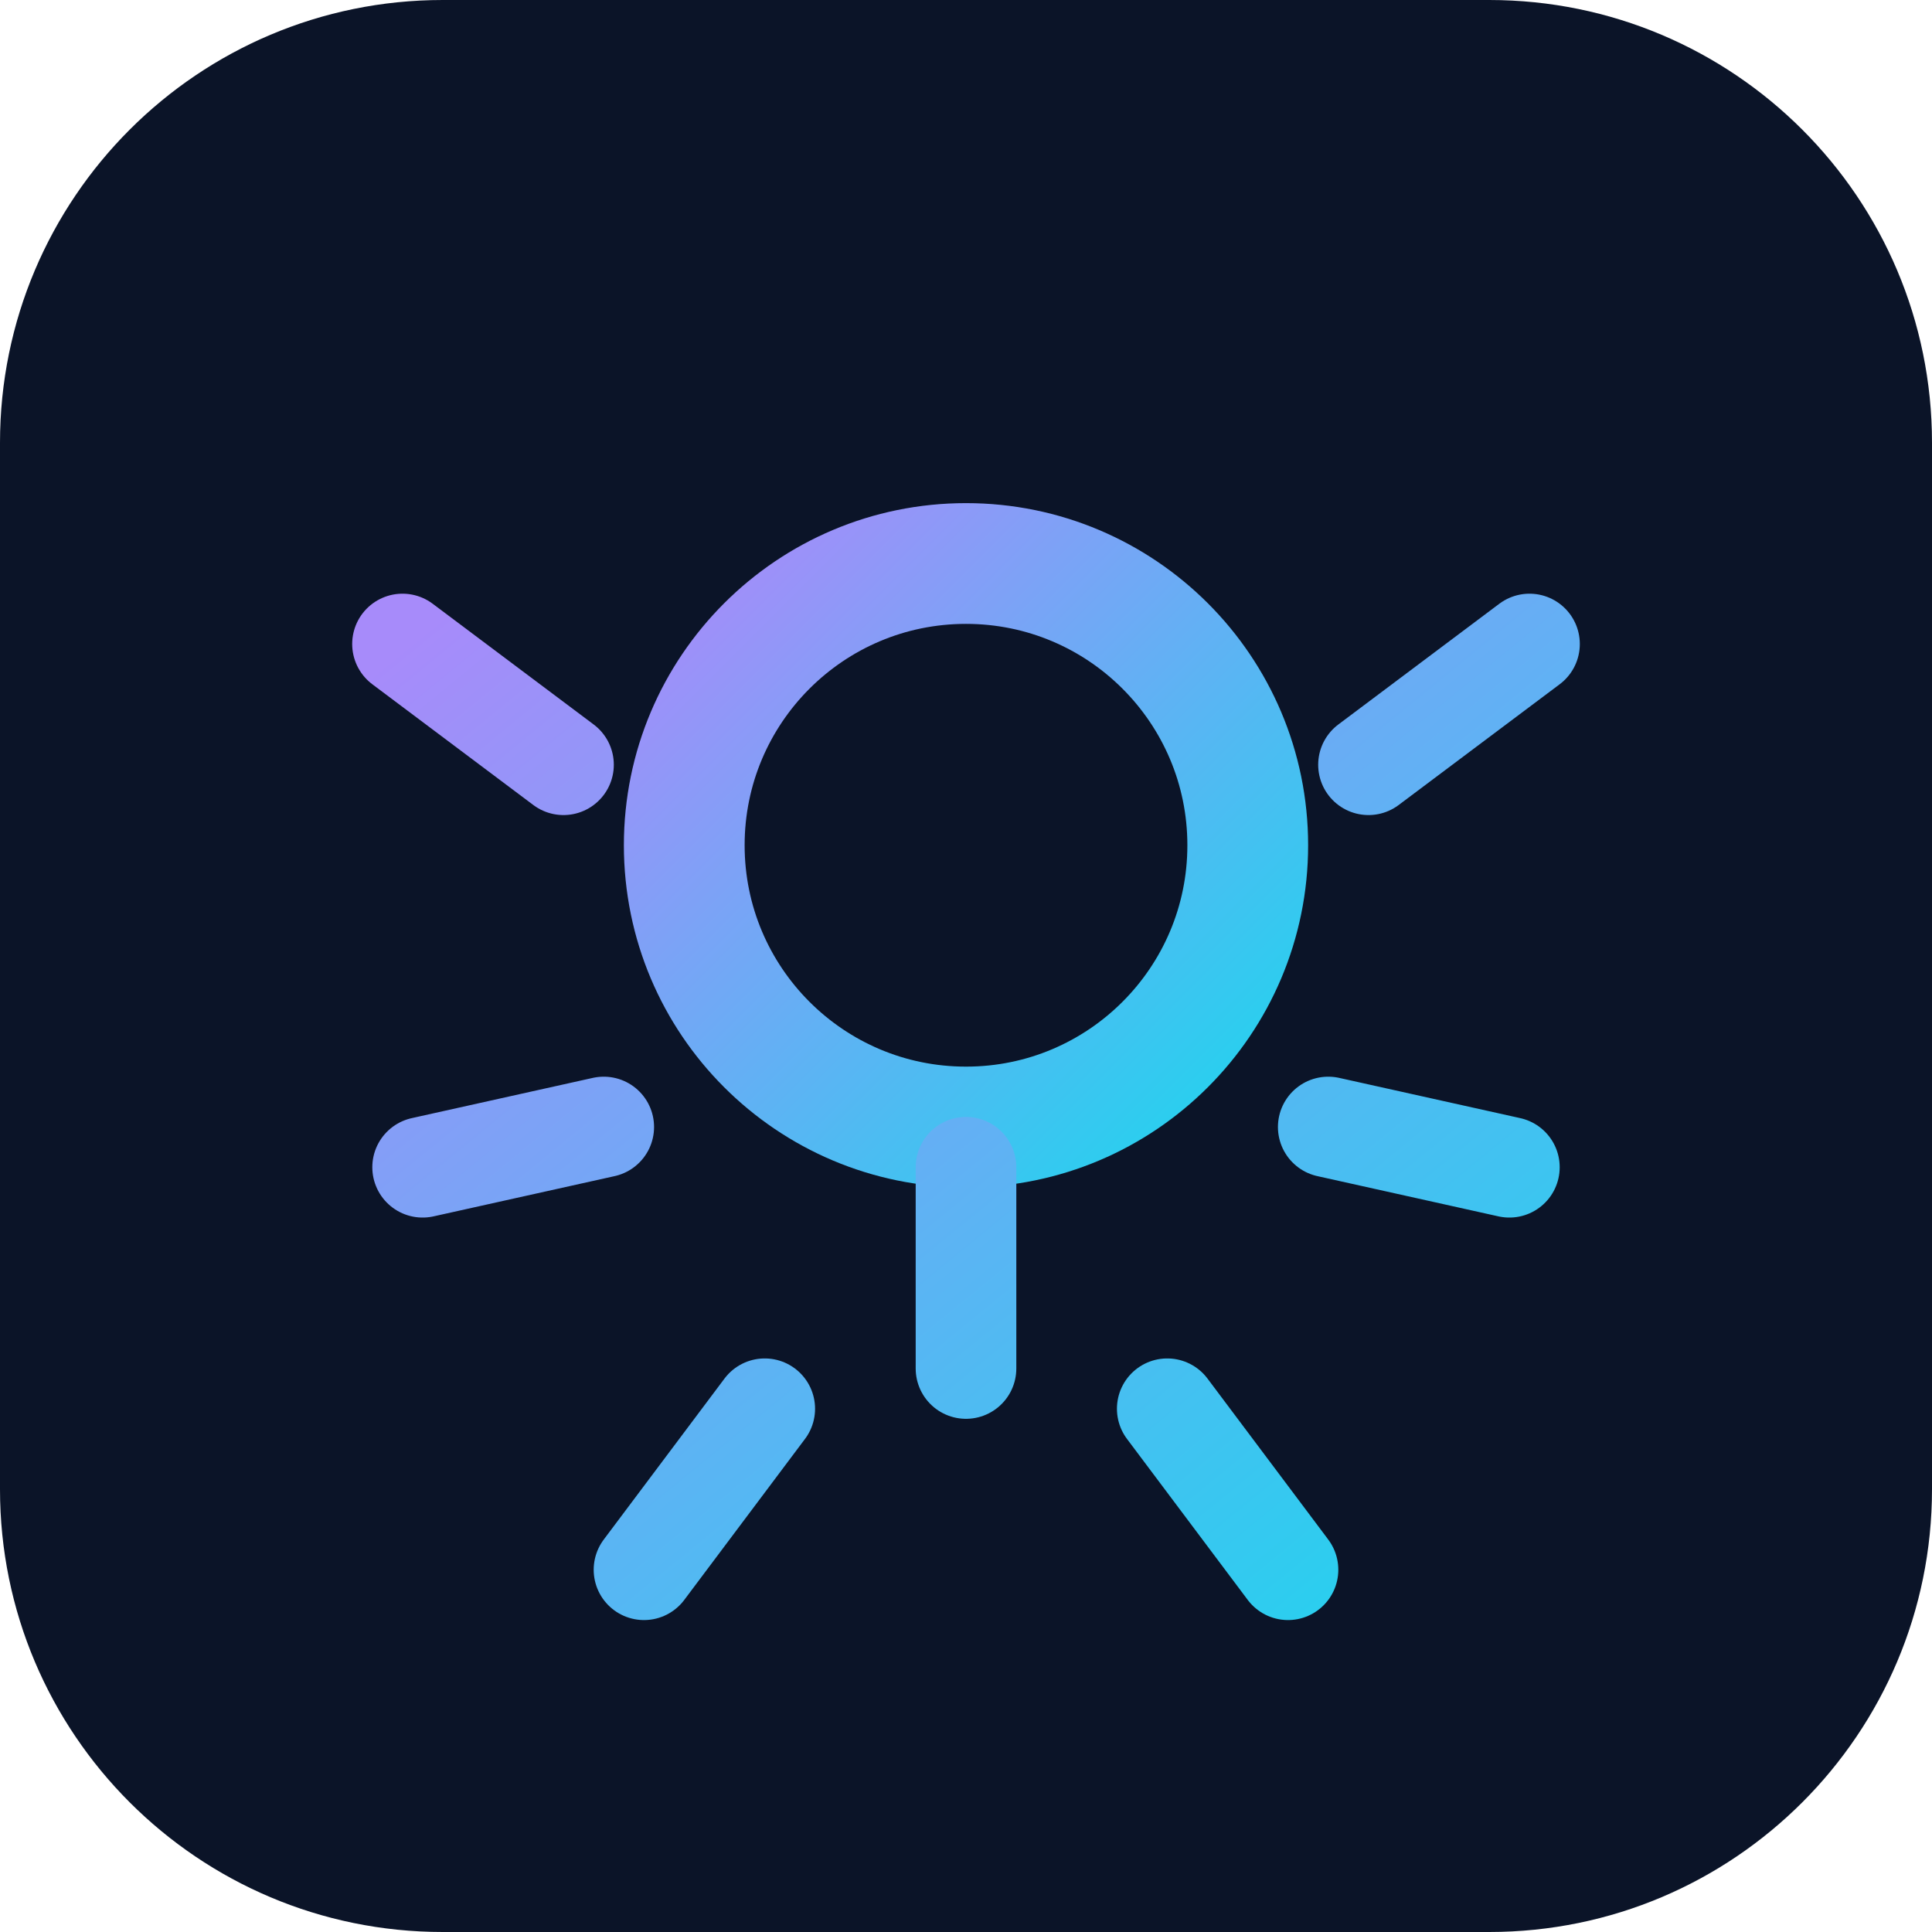
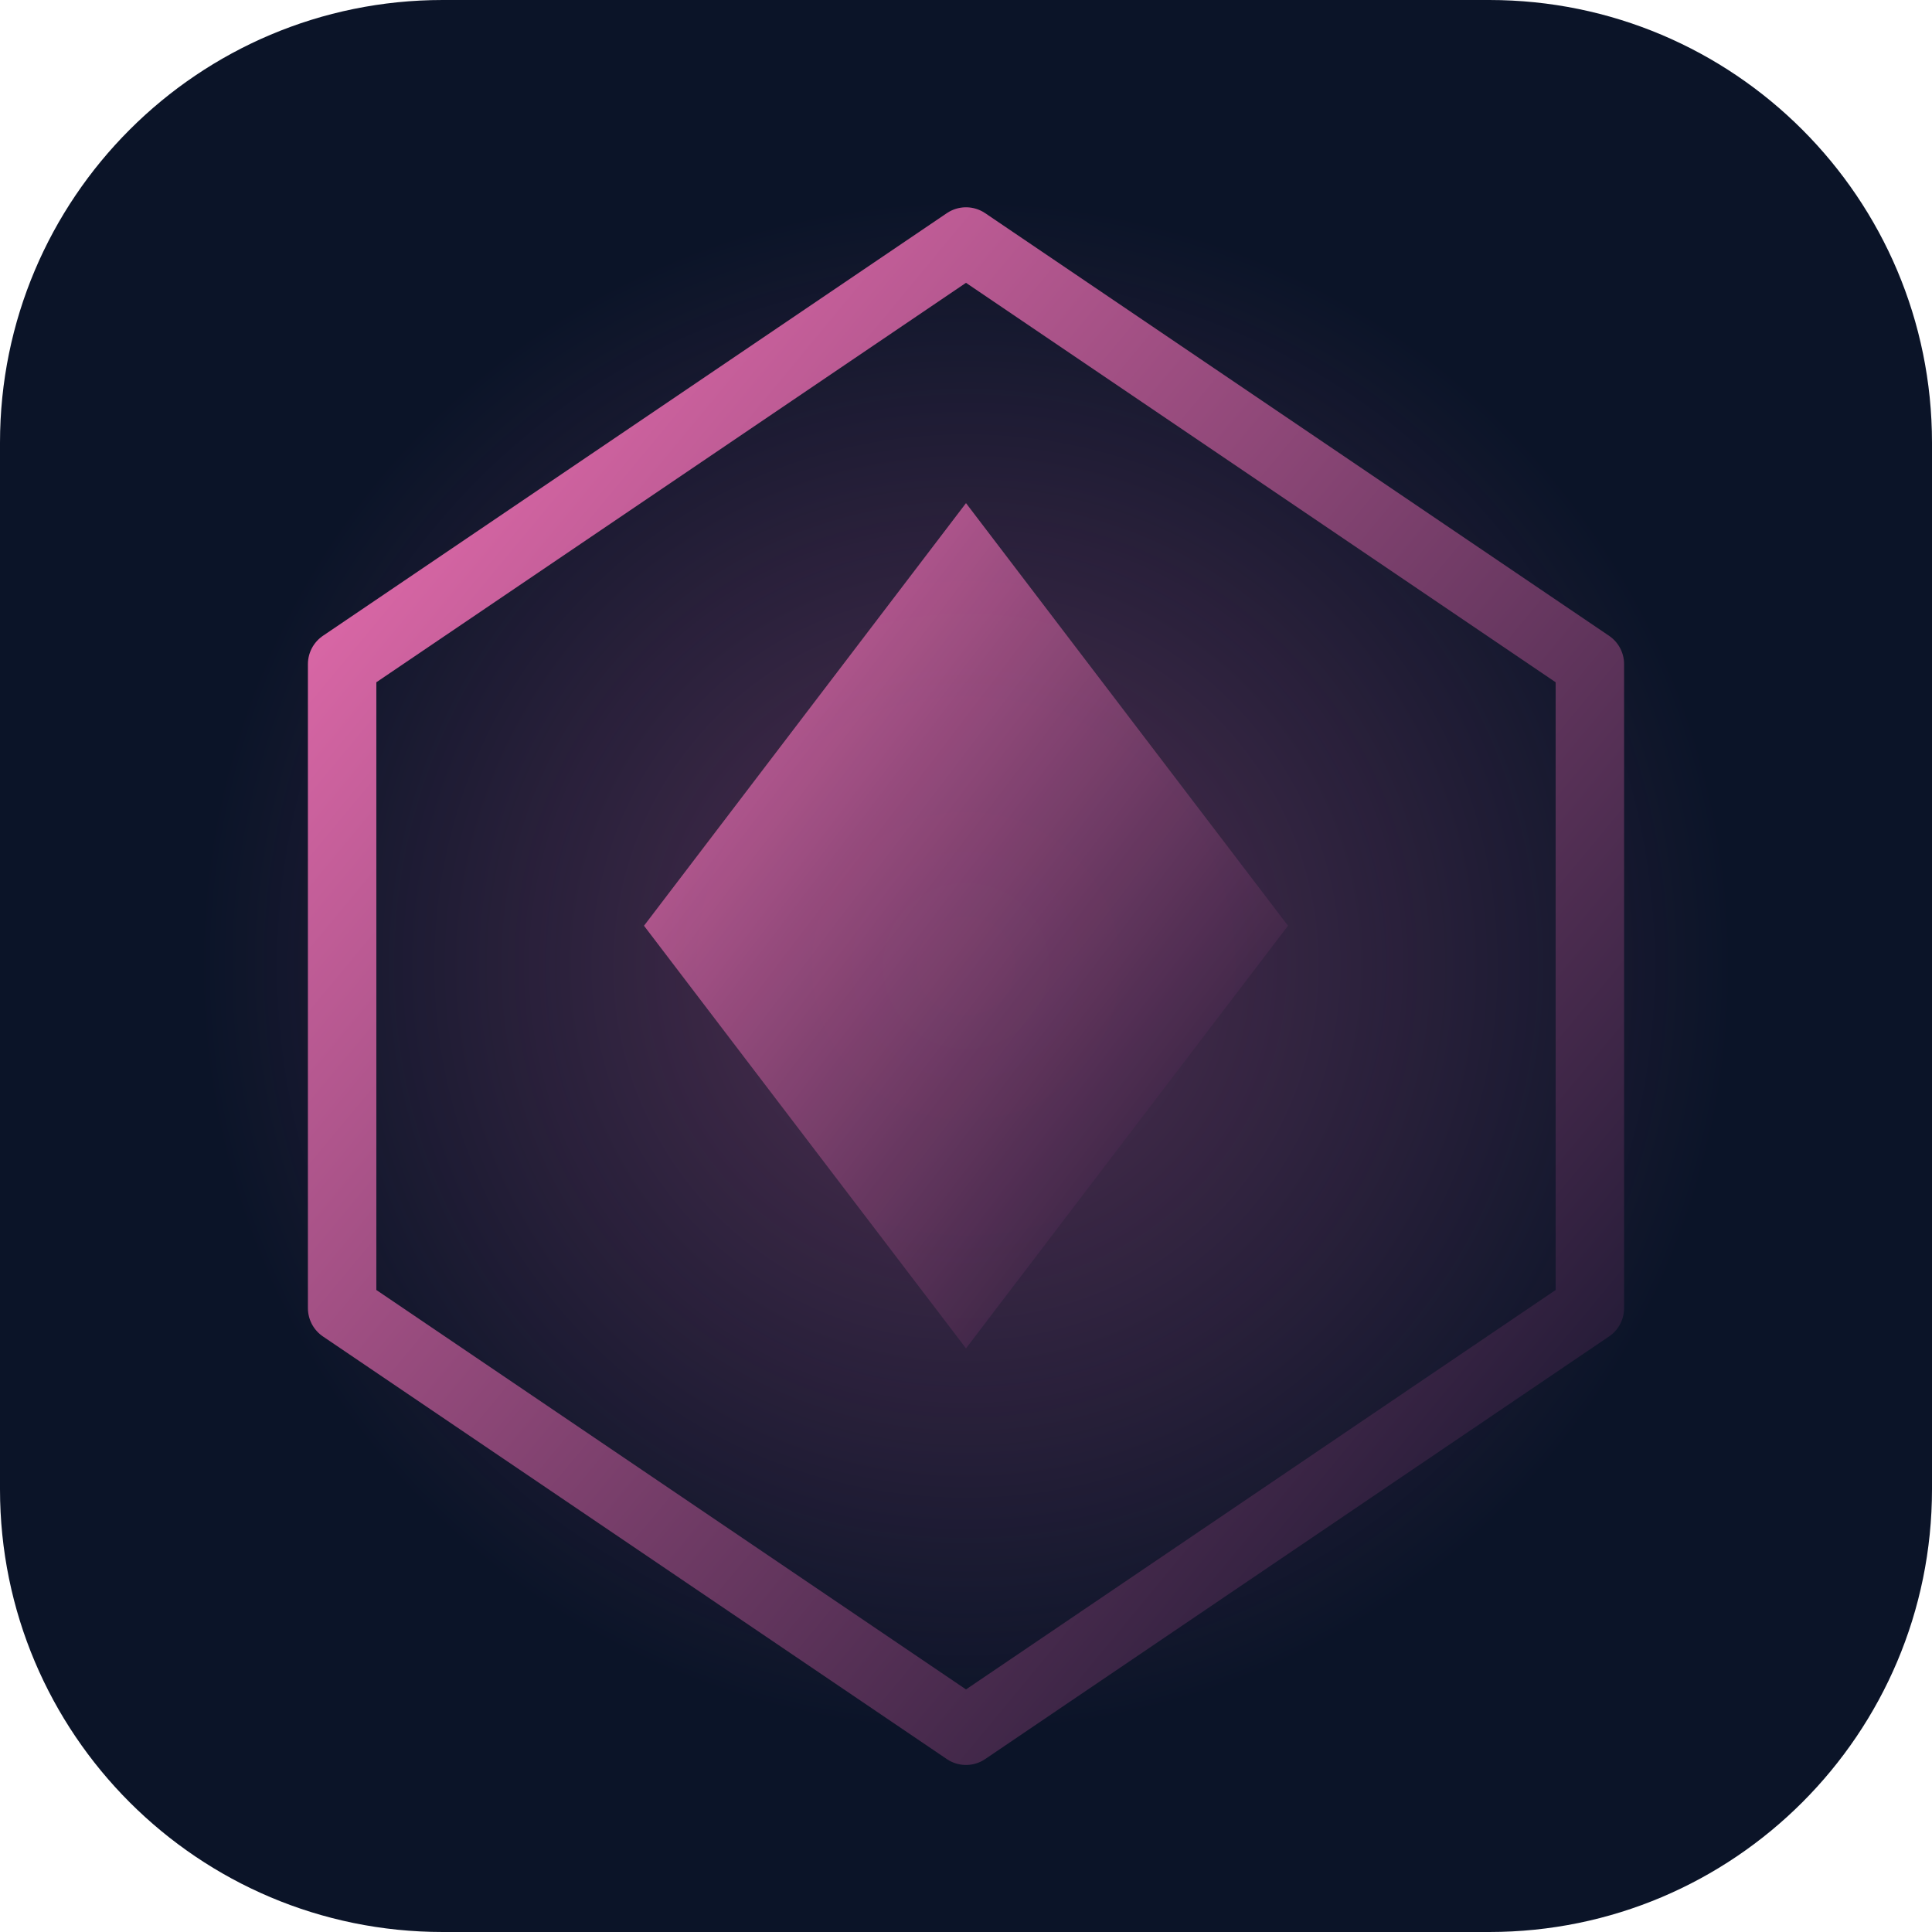
<svg xmlns="http://www.w3.org/2000/svg" viewBox="0 0 96 96">
  <defs>
+     <radialGradient id="gl" cx="50%" cy="50%" r="50%">
+       <stop offset="0" stop-color="#f472b6" stop-opacity=".30" />
+       <stop offset="100%" stop-color="#f472b6" stop-opacity="0" />
+     </radialGradient>
    <linearGradient id="g" x1="0" y1="0" x2="1" y2="1">
-       <stop offset="0" stop-color="#a78bfa" />
-       <stop offset="1" stop-color="#22d3ee" />
+       <stop offset="0" stop-color="#f472b6" />
+       <stop offset="1" stop-color="#0b1128" />
    </linearGradient>
  </defs>
  <rect width="96" height="96" rx="22" fill="#0b1428" />
-   <circle cx="48" cy="42" r="14" fill="none" stroke="url(#g)" stroke-width="6" />
-   <path d="M48 58v10M38 70l-6 8M58 70l6 8M28 38L20 32M68 38l8-6M30 56l-9 2M66 56l9 2" stroke="url(#g)" stroke-width="5" stroke-linecap="round" />
+   <circle cx="48" cy="48" r="38" fill="url(#gl)" />
+   <polygon points="48,12 79,33 79,65 48,86 17,65 17,33" fill="none" stroke="url(#g)" stroke-width="3.4" stroke-linejoin="round" />
+   <polygon points="48,25 64,46 48,67 32,46" fill="url(#g)" opacity=".9" />
</svg>
